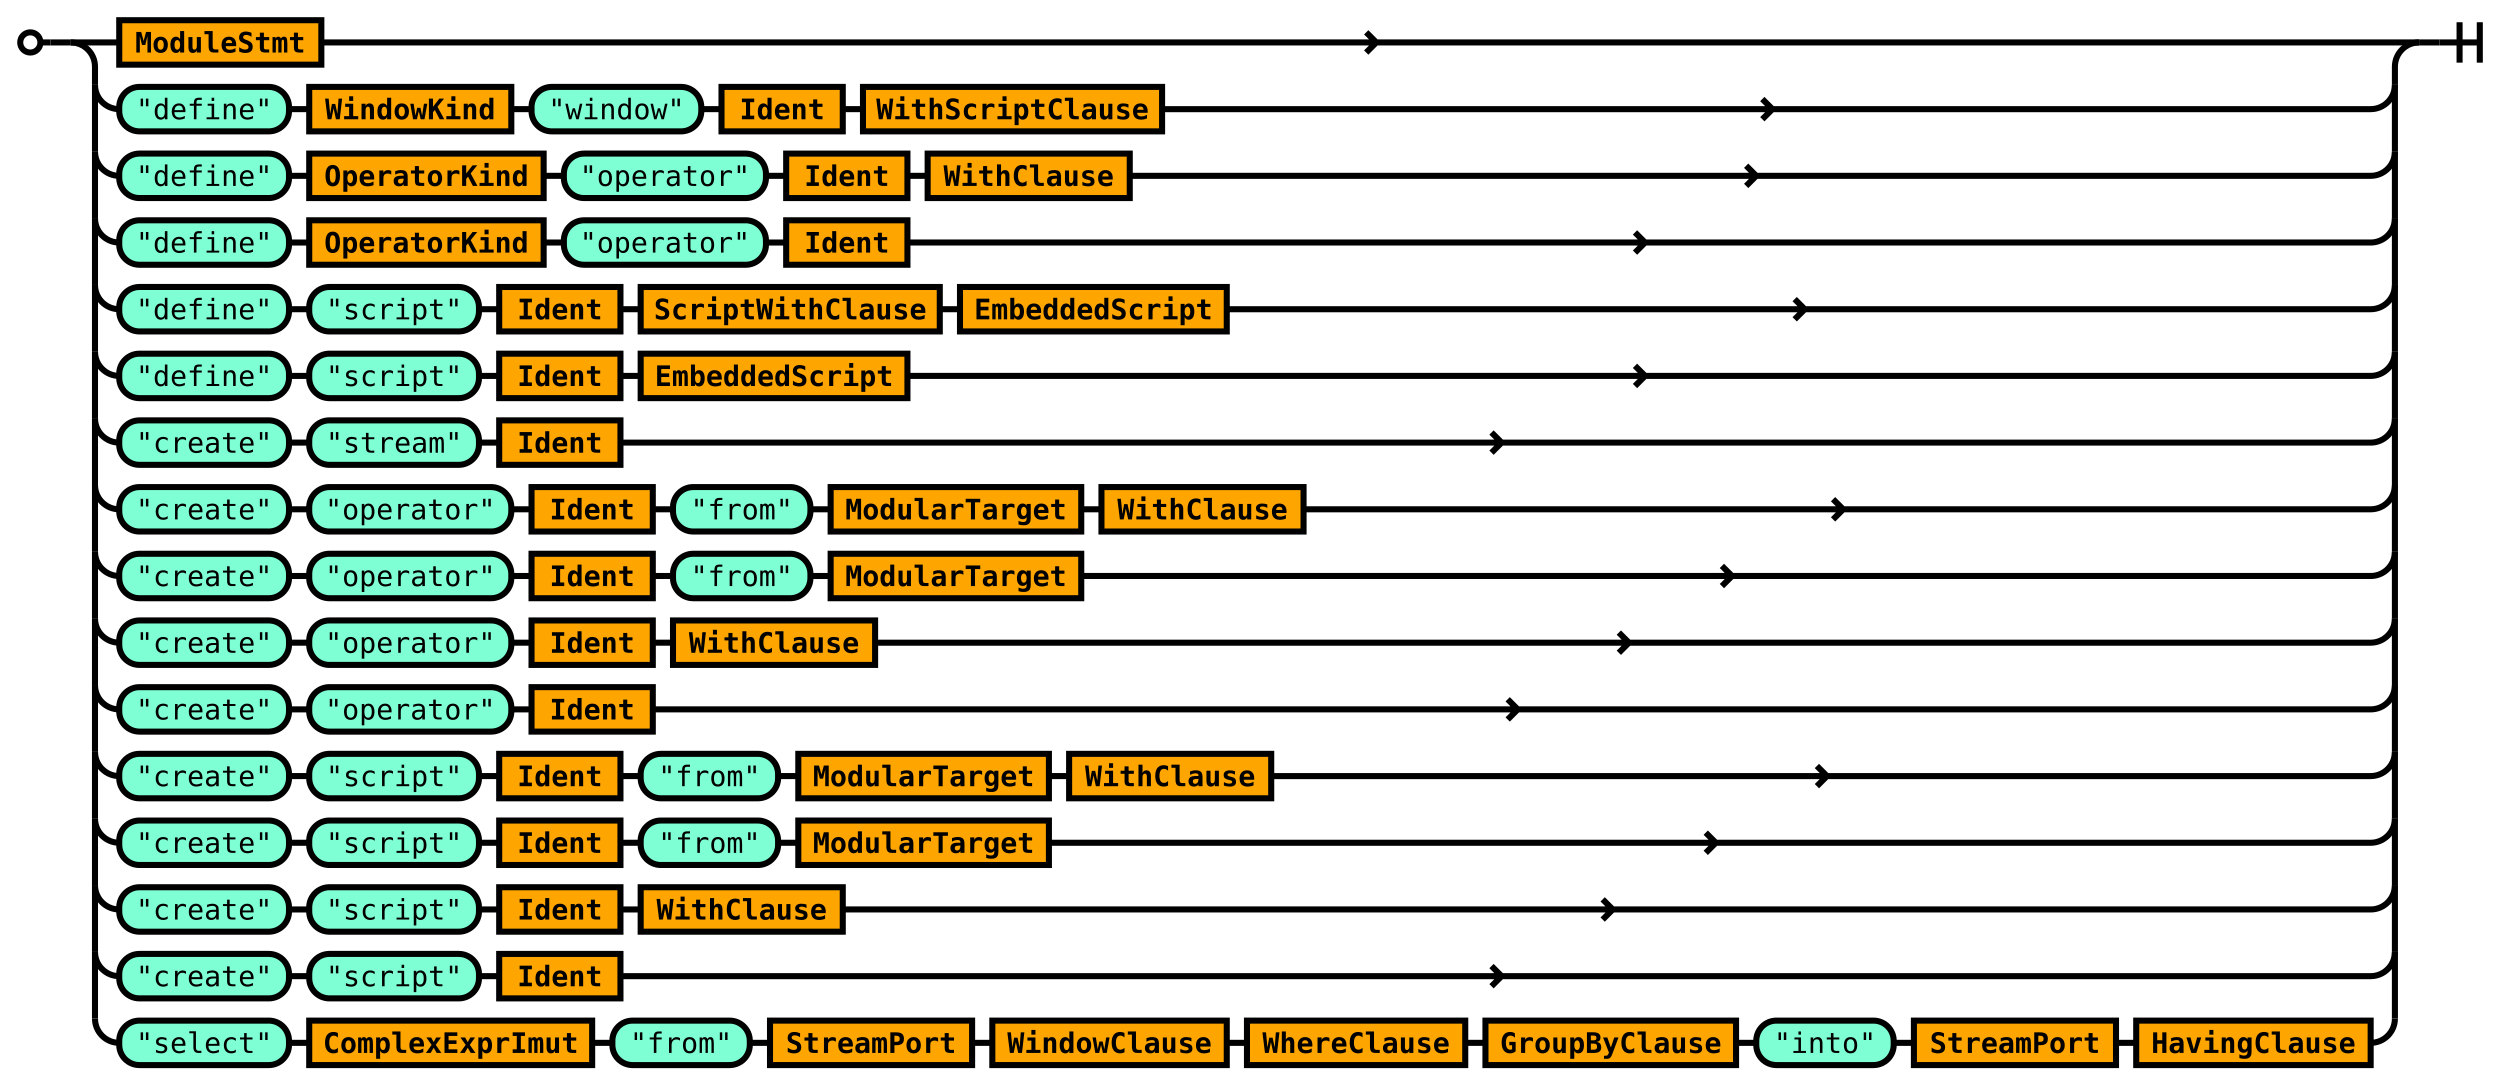
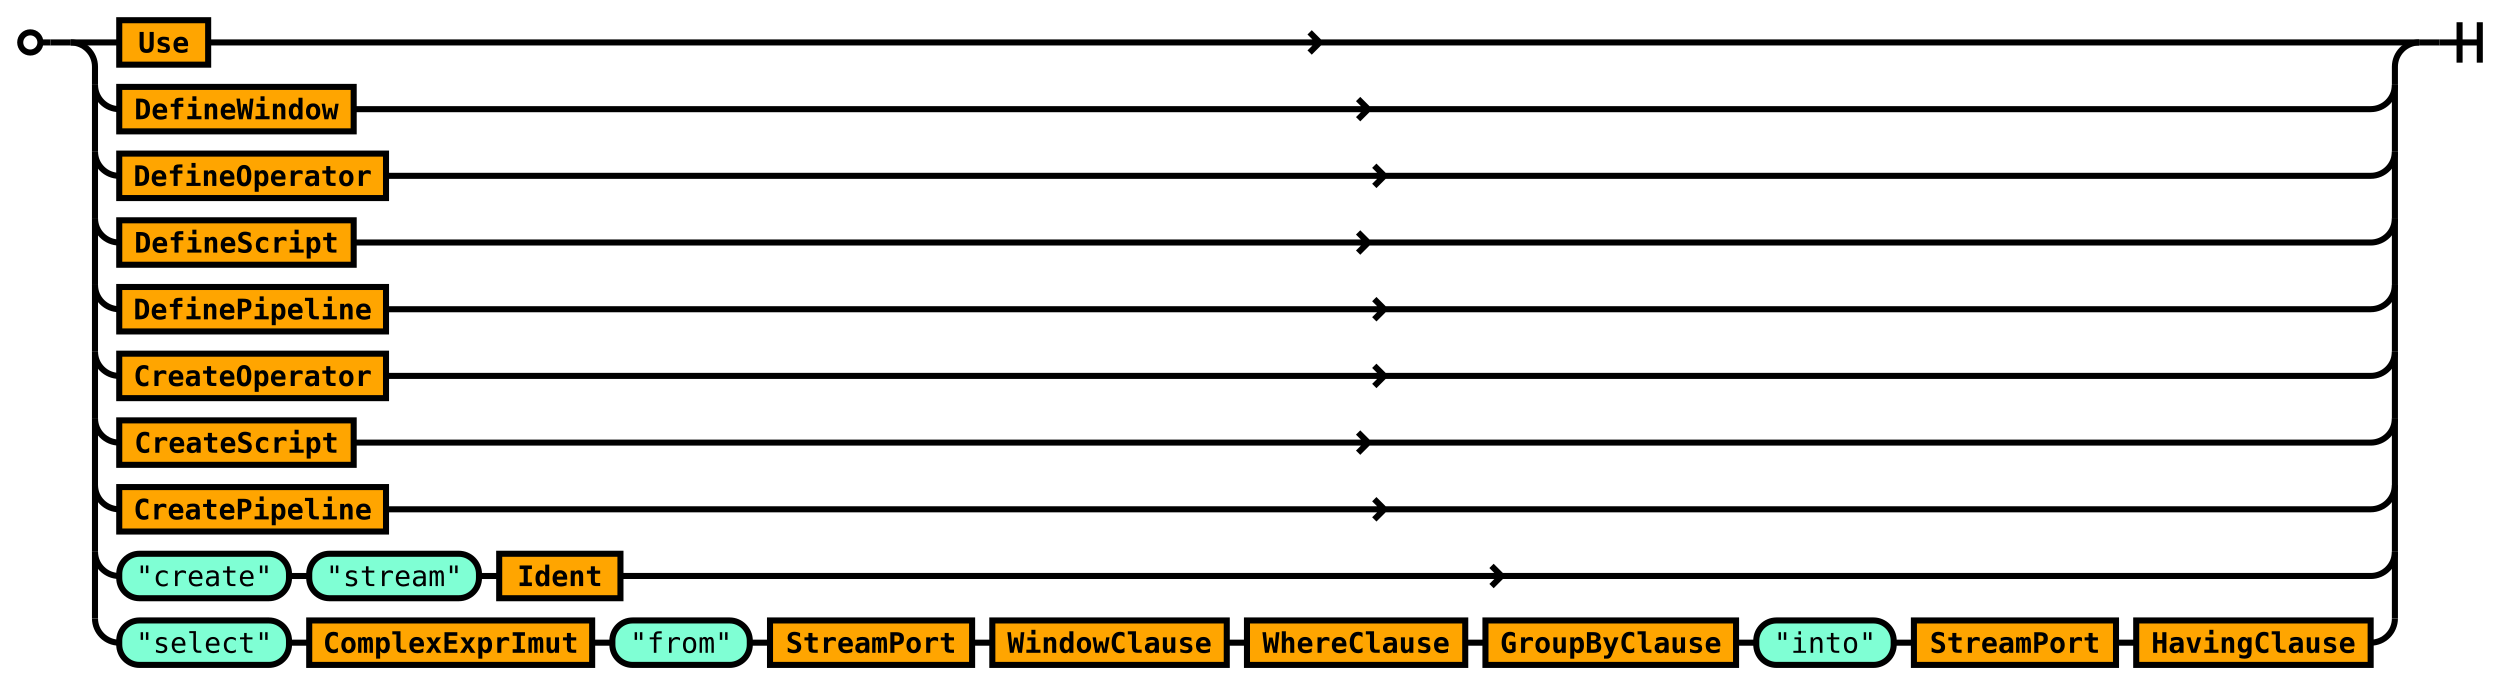
- <svg xmlns="http://www.w3.org/2000/svg" class="railroad" viewBox="0 0 1237 537">
+ <svg xmlns="http://www.w3.org/2000/svg" class="railroad" viewBox="0 0 1237 339">
  <style type="text/css">

svg.railroad {
  background-color: rgba(238, 238, 238, .91);
  background-size: 15px 15px;
  background-image: linear-gradient(to right, rgba(25, 25, 225, .65) 1px, transparent 1px),
                    linear-gradient(to bottom, rgba(25, 25, 225, .65) 1px, transparent 1px);
}

svg.railroad path {
  stroke-width: 3px;
  stroke: black;
  fill: transparent;
}

svg.railroad .debug {
  stroke-width: 1px;
  stroke: red;
}

svg.railroad text {
  font: 14px monospace;
  text-anchor: middle;
}

svg.railroad .nonterminal text {
  font-weight: bold;
}

svg.railroad text.comment {
  font: italic 12px monospace;
}

svg.railroad rect {
  stroke-width: 3px;
  stroke: black;
  fill:rgba(0, 0, 90, 0%);
}

svg.railroad .terminal rect {
  fill: aquamarine;  
}

svg.railroad .nonterminal rect {
  fill: orange;  
}

svg.railroad g.labeledbox &gt; rect {
  border-radius: 25px;
  border: 2px solid #73AD21;
  stroke-width: 1.5px;
  stroke: grey;
  stroke-dasharray: 5px;
  fill:rgba(150, 150, 150, 25%);
}

</style>
  <g class="sequence">
    <path d=" M 10 21 a 5 5 0 0 1 5 -5 a 5 5 0 0 1 5 5 a 5 5 0 0 1 -5 5 a 5 5 0 0 1 -5 -5 m 10 0 h 5" />
    <g class="choice">
-       <path d=" M 35 21 h 24 m 100 0 h 1038 m -516 0 l -5 -5 m 0 10 l 5 -5 m 516 0" />
-       <g class="sequence">
-         <g class="nonterminal">
-           <rect height="22" width="100" x="59" y="10" />
-           <text x="109" y="26">
- ModuleStmt</text>
+       <path d=" M 35 21 h 24 m 44 0 h 1094 m -544 0 l -5 -5 m 0 10 l 5 -5 m 544 0" />
+       <g class="sequence">
+         <g class="nonterminal">
+           <rect height="22" width="44" x="59" y="10" />
+           <text x="81" y="26">
+ Use</text>
        </g>
      </g>
      <path d=" M 35 21 a 12 12 0 0 1 12 12 v 9 m 1138 0 v -9 a 12 12 0 0 1 12 -12" />
      <path d=" M 47 42 v 33 m 1138 0 v -33" />
      <path d=" M 47 75 v 33 m 1138 0 v -33" />
      <path d=" M 47 108 v 33 m 1138 0 v -33" />
      <path d=" M 47 141 v 33 m 1138 0 v -33" />
      <path d=" M 47 174 v 33 m 1138 0 v -33" />
      <path d=" M 47 207 v 33 m 1138 0 v -33" />
      <path d=" M 47 240 v 33 m 1138 0 v -33" />
      <path d=" M 47 273 v 33 m 1138 0 v -33" />
-       <path d=" M 47 306 v 33 m 1138 0 v -33" />
-       <path d=" M 47 339 v 33 m 1138 0 v -33" />
-       <path d=" M 47 372 v 33 m 1138 0 v -33" />
-       <path d=" M 47 405 v 33 m 1138 0 v -33" />
-       <path d=" M 47 438 v 33 m 1138 0 v -33" />
-       <path d=" M 47 471 v 33 m 1138 0 v -33" />
-       <path d=" M 47 42 v 0 a 12 12 0 0 0 12 12 m 516 0 h 598 m -296 0 l -5 -5 m 0 10 l 5 -5 m 296 0 a 12 12 0 0 0 12 -12 v 0" />
-       <g class="sequence">
-         <g class="terminal">
-           <rect height="22" rx="10" ry="10" width="84" x="59" y="43" />
-           <text x="101" y="59">
- "define"</text>
-         </g>
-         <g class="nonterminal">
-           <rect height="22" width="100" x="153" y="43" />
-           <text x="203" y="59">
- WindowKind</text>
-         </g>
-         <g class="terminal">
-           <rect height="22" rx="10" ry="10" width="84" x="263" y="43" />
-           <text x="305" y="59">
- "window"</text>
-         </g>
-         <g class="nonterminal">
-           <rect height="22" width="60" x="357" y="43" />
-           <text x="387" y="59">
- Ident</text>
-         </g>
-         <g class="nonterminal">
-           <rect height="22" width="148" x="427" y="43" />
-           <text x="501" y="59">
- WithScriptClause</text>
-         </g>
-         <path d=" M 143 54 h 10" />
-         <path d=" M 253 54 h 10" />
-         <path d=" M 347 54 h 10" />
-         <path d=" M 417 54 h 10" />
-       </g>
-       <path d=" M 47 75 v 0 a 12 12 0 0 0 12 12 m 500 0 h 614 m -304 0 l -5 -5 m 0 10 l 5 -5 m 304 0 a 12 12 0 0 0 12 -12 v 0" />
-       <g class="sequence">
-         <g class="terminal">
-           <rect height="22" rx="10" ry="10" width="84" x="59" y="76" />
-           <text x="101" y="92">
- "define"</text>
-         </g>
-         <g class="nonterminal">
-           <rect height="22" width="116" x="153" y="76" />
-           <text x="211" y="92">
- OperatorKind</text>
-         </g>
-         <g class="terminal">
-           <rect height="22" rx="10" ry="10" width="100" x="279" y="76" />
-           <text x="329" y="92">
- "operator"</text>
-         </g>
-         <g class="nonterminal">
-           <rect height="22" width="60" x="389" y="76" />
-           <text x="419" y="92">
- Ident</text>
-         </g>
-         <g class="nonterminal">
-           <rect height="22" width="100" x="459" y="76" />
-           <text x="509" y="92">
- WithClause</text>
-         </g>
-         <path d=" M 143 87 h 10" />
-         <path d=" M 269 87 h 10" />
-         <path d=" M 379 87 h 10" />
-         <path d=" M 449 87 h 10" />
-       </g>
-       <path d=" M 47 108 v 0 a 12 12 0 0 0 12 12 m 390 0 h 724 m -359 0 l -5 -5 m 0 10 l 5 -5 m 359 0 a 12 12 0 0 0 12 -12 v 0" />
-       <g class="sequence">
-         <g class="terminal">
-           <rect height="22" rx="10" ry="10" width="84" x="59" y="109" />
-           <text x="101" y="125">
- "define"</text>
-         </g>
-         <g class="nonterminal">
-           <rect height="22" width="116" x="153" y="109" />
-           <text x="211" y="125">
- OperatorKind</text>
-         </g>
-         <g class="terminal">
-           <rect height="22" rx="10" ry="10" width="100" x="279" y="109" />
-           <text x="329" y="125">
- "operator"</text>
-         </g>
-         <g class="nonterminal">
-           <rect height="22" width="60" x="389" y="109" />
-           <text x="419" y="125">
- Ident</text>
-         </g>
-         <path d=" M 143 120 h 10" />
-         <path d=" M 269 120 h 10" />
-         <path d=" M 379 120 h 10" />
-       </g>
-       <path d=" M 47 141 v 0 a 12 12 0 0 0 12 12 m 548 0 h 566 m -280 0 l -5 -5 m 0 10 l 5 -5 m 280 0 a 12 12 0 0 0 12 -12 v 0" />
-       <g class="sequence">
-         <g class="terminal">
-           <rect height="22" rx="10" ry="10" width="84" x="59" y="142" />
-           <text x="101" y="158">
- "define"</text>
-         </g>
-         <g class="terminal">
-           <rect height="22" rx="10" ry="10" width="84" x="153" y="142" />
-           <text x="195" y="158">
- "script"</text>
-         </g>
-         <g class="nonterminal">
-           <rect height="22" width="60" x="247" y="142" />
-           <text x="277" y="158">
- Ident</text>
-         </g>
-         <g class="nonterminal">
-           <rect height="22" width="148" x="317" y="142" />
-           <text x="391" y="158">
- ScriptWithClause</text>
-         </g>
-         <g class="nonterminal">
-           <rect height="22" width="132" x="475" y="142" />
-           <text x="541" y="158">
- EmbeddedScript</text>
-         </g>
-         <path d=" M 143 153 h 10" />
-         <path d=" M 237 153 h 10" />
-         <path d=" M 307 153 h 10" />
-         <path d=" M 465 153 h 10" />
-       </g>
-       <path d=" M 47 174 v 0 a 12 12 0 0 0 12 12 m 390 0 h 724 m -359 0 l -5 -5 m 0 10 l 5 -5 m 359 0 a 12 12 0 0 0 12 -12 v 0" />
-       <g class="sequence">
-         <g class="terminal">
-           <rect height="22" rx="10" ry="10" width="84" x="59" y="175" />
-           <text x="101" y="191">
- "define"</text>
-         </g>
-         <g class="terminal">
-           <rect height="22" rx="10" ry="10" width="84" x="153" y="175" />
-           <text x="195" y="191">
- "script"</text>
-         </g>
-         <g class="nonterminal">
-           <rect height="22" width="60" x="247" y="175" />
-           <text x="277" y="191">
- Ident</text>
-         </g>
-         <g class="nonterminal">
-           <rect height="22" width="132" x="317" y="175" />
-           <text x="383" y="191">
- EmbeddedScript</text>
-         </g>
-         <path d=" M 143 186 h 10" />
-         <path d=" M 237 186 h 10" />
-         <path d=" M 307 186 h 10" />
-       </g>
-       <path d=" M 47 207 v 0 a 12 12 0 0 0 12 12 m 248 0 h 866 m -430 0 l -5 -5 m 0 10 l 5 -5 m 430 0 a 12 12 0 0 0 12 -12 v 0" />
-       <g class="sequence">
-         <g class="terminal">
-           <rect height="22" rx="10" ry="10" width="84" x="59" y="208" />
-           <text x="101" y="224">
- "create"</text>
-         </g>
-         <g class="terminal">
-           <rect height="22" rx="10" ry="10" width="84" x="153" y="208" />
-           <text x="195" y="224">
- "stream"</text>
-         </g>
-         <g class="nonterminal">
-           <rect height="22" width="60" x="247" y="208" />
-           <text x="277" y="224">
- Ident</text>
-         </g>
-         <path d=" M 143 219 h 10" />
-         <path d=" M 237 219 h 10" />
-       </g>
-       <path d=" M 47 240 v 0 a 12 12 0 0 0 12 12 m 586 0 h 528 m -261 0 l -5 -5 m 0 10 l 5 -5 m 261 0 a 12 12 0 0 0 12 -12 v 0" />
-       <g class="sequence">
-         <g class="terminal">
-           <rect height="22" rx="10" ry="10" width="84" x="59" y="241" />
-           <text x="101" y="257">
- "create"</text>
-         </g>
-         <g class="terminal">
-           <rect height="22" rx="10" ry="10" width="100" x="153" y="241" />
-           <text x="203" y="257">
- "operator"</text>
-         </g>
-         <g class="nonterminal">
-           <rect height="22" width="60" x="263" y="241" />
-           <text x="293" y="257">
- Ident</text>
-         </g>
-         <g class="terminal">
-           <rect height="22" rx="10" ry="10" width="68" x="333" y="241" />
-           <text x="367" y="257">
- "from"</text>
-         </g>
-         <g class="nonterminal">
-           <rect height="22" width="124" x="411" y="241" />
-           <text x="473" y="257">
- ModularTarget</text>
-         </g>
-         <g class="nonterminal">
-           <rect height="22" width="100" x="545" y="241" />
-           <text x="595" y="257">
- WithClause</text>
-         </g>
-         <path d=" M 143 252 h 10" />
-         <path d=" M 253 252 h 10" />
-         <path d=" M 323 252 h 10" />
-         <path d=" M 401 252 h 10" />
-         <path d=" M 535 252 h 10" />
-       </g>
-       <path d=" M 47 273 v 0 a 12 12 0 0 0 12 12 m 476 0 h 638 m -316 0 l -5 -5 m 0 10 l 5 -5 m 316 0 a 12 12 0 0 0 12 -12 v 0" />
+       <path d=" M 47 42 v 0 a 12 12 0 0 0 12 12 m 116 0 h 998 m -496 0 l -5 -5 m 0 10 l 5 -5 m 496 0 a 12 12 0 0 0 12 -12 v 0" />
+       <g class="sequence">
+         <g class="nonterminal">
+           <rect height="22" width="116" x="59" y="43" />
+           <text x="117" y="59">
+ DefineWindow</text>
+         </g>
+       </g>
+       <path d=" M 47 75 v 0 a 12 12 0 0 0 12 12 m 132 0 h 982 m -488 0 l -5 -5 m 0 10 l 5 -5 m 488 0 a 12 12 0 0 0 12 -12 v 0" />
+       <g class="sequence">
+         <g class="nonterminal">
+           <rect height="22" width="132" x="59" y="76" />
+           <text x="125" y="92">
+ DefineOperator</text>
+         </g>
+       </g>
+       <path d=" M 47 108 v 0 a 12 12 0 0 0 12 12 m 116 0 h 998 m -496 0 l -5 -5 m 0 10 l 5 -5 m 496 0 a 12 12 0 0 0 12 -12 v 0" />
+       <g class="sequence">
+         <g class="nonterminal">
+           <rect height="22" width="116" x="59" y="109" />
+           <text x="117" y="125">
+ DefineScript</text>
+         </g>
+       </g>
+       <path d=" M 47 141 v 0 a 12 12 0 0 0 12 12 m 132 0 h 982 m -488 0 l -5 -5 m 0 10 l 5 -5 m 488 0 a 12 12 0 0 0 12 -12 v 0" />
+       <g class="sequence">
+         <g class="nonterminal">
+           <rect height="22" width="132" x="59" y="142" />
+           <text x="125" y="158">
+ DefinePipeline</text>
+         </g>
+       </g>
+       <path d=" M 47 174 v 0 a 12 12 0 0 0 12 12 m 132 0 h 982 m -488 0 l -5 -5 m 0 10 l 5 -5 m 488 0 a 12 12 0 0 0 12 -12 v 0" />
+       <g class="sequence">
+         <g class="nonterminal">
+           <rect height="22" width="132" x="59" y="175" />
+           <text x="125" y="191">
+ CreateOperator</text>
+         </g>
+       </g>
+       <path d=" M 47 207 v 0 a 12 12 0 0 0 12 12 m 116 0 h 998 m -496 0 l -5 -5 m 0 10 l 5 -5 m 496 0 a 12 12 0 0 0 12 -12 v 0" />
+       <g class="sequence">
+         <g class="nonterminal">
+           <rect height="22" width="116" x="59" y="208" />
+           <text x="117" y="224">
+ CreateScript</text>
+         </g>
+       </g>
+       <path d=" M 47 240 v 0 a 12 12 0 0 0 12 12 m 132 0 h 982 m -488 0 l -5 -5 m 0 10 l 5 -5 m 488 0 a 12 12 0 0 0 12 -12 v 0" />
+       <g class="sequence">
+         <g class="nonterminal">
+           <rect height="22" width="132" x="59" y="241" />
+           <text x="125" y="257">
+ CreatePipeline</text>
+         </g>
+       </g>
+       <path d=" M 47 273 v 0 a 12 12 0 0 0 12 12 m 248 0 h 866 m -430 0 l -5 -5 m 0 10 l 5 -5 m 430 0 a 12 12 0 0 0 12 -12 v 0" />
      <g class="sequence">
        <g class="terminal">
          <rect height="22" rx="10" ry="10" width="84" x="59" y="274" />
          <text x="101" y="290">
"create"</text>
        </g>
        <g class="terminal">
-           <rect height="22" rx="10" ry="10" width="100" x="153" y="274" />
-           <text x="203" y="290">
- "operator"</text>
-         </g>
-         <g class="nonterminal">
-           <rect height="22" width="60" x="263" y="274" />
-           <text x="293" y="290">
+           <rect height="22" rx="10" ry="10" width="84" x="153" y="274" />
+           <text x="195" y="290">
+ "stream"</text>
+         </g>
+         <g class="nonterminal">
+           <rect height="22" width="60" x="247" y="274" />
+           <text x="277" y="290">
Ident</text>
        </g>
-         <g class="terminal">
-           <rect height="22" rx="10" ry="10" width="68" x="333" y="274" />
-           <text x="367" y="290">
- "from"</text>
-         </g>
-         <g class="nonterminal">
-           <rect height="22" width="124" x="411" y="274" />
-           <text x="473" y="290">
- ModularTarget</text>
-         </g>
        <path d=" M 143 285 h 10" />
-         <path d=" M 253 285 h 10" />
-         <path d=" M 323 285 h 10" />
-         <path d=" M 401 285 h 10" />
-       </g>
-       <path d=" M 47 306 v 0 a 12 12 0 0 0 12 12 m 374 0 h 740 m -367 0 l -5 -5 m 0 10 l 5 -5 m 367 0 a 12 12 0 0 0 12 -12 v 0" />
+         <path d=" M 237 285 h 10" />
+       </g>
+       <path d=" M 47 306 v 0 a 12 12 0 0 0 12 12 m 1114 0 h 0 a 12 12 0 0 0 12 -12 v 0" />
      <g class="sequence">
        <g class="terminal">
          <rect height="22" rx="10" ry="10" width="84" x="59" y="307" />
          <text x="101" y="323">
- "create"</text>
-         </g>
-         <g class="terminal">
-           <rect height="22" rx="10" ry="10" width="100" x="153" y="307" />
-           <text x="203" y="323">
- "operator"</text>
-         </g>
-         <g class="nonterminal">
-           <rect height="22" width="60" x="263" y="307" />
-           <text x="293" y="323">
- Ident</text>
-         </g>
-         <g class="nonterminal">
-           <rect height="22" width="100" x="333" y="307" />
-           <text x="383" y="323">
- WithClause</text>
+ "select"</text>
+         </g>
+         <g class="nonterminal">
+           <rect height="22" width="140" x="153" y="307" />
+           <text x="223" y="323">
+ ComplexExprImut</text>
+         </g>
+         <g class="terminal">
+           <rect height="22" rx="10" ry="10" width="68" x="303" y="307" />
+           <text x="337" y="323">
+ "from"</text>
+         </g>
+         <g class="nonterminal">
+           <rect height="22" width="100" x="381" y="307" />
+           <text x="431" y="323">
+ StreamPort</text>
+         </g>
+         <g class="nonterminal">
+           <rect height="22" width="116" x="491" y="307" />
+           <text x="549" y="323">
+ WindowClause</text>
+         </g>
+         <g class="nonterminal">
+           <rect height="22" width="108" x="617" y="307" />
+           <text x="671" y="323">
+ WhereClause</text>
+         </g>
+         <g class="nonterminal">
+           <rect height="22" width="124" x="735" y="307" />
+           <text x="797" y="323">
+ GroupByClause</text>
+         </g>
+         <g class="terminal">
+           <rect height="22" rx="10" ry="10" width="68" x="869" y="307" />
+           <text x="903" y="323">
+ "into"</text>
+         </g>
+         <g class="nonterminal">
+           <rect height="22" width="100" x="947" y="307" />
+           <text x="997" y="323">
+ StreamPort</text>
+         </g>
+         <g class="nonterminal">
+           <rect height="22" width="116" x="1057" y="307" />
+           <text x="1115" y="323">
+ HavingClause</text>
        </g>
        <path d=" M 143 318 h 10" />
-         <path d=" M 253 318 h 10" />
-         <path d=" M 323 318 h 10" />
-       </g>
-       <path d=" M 47 339 v 0 a 12 12 0 0 0 12 12 m 264 0 h 850 m -422 0 l -5 -5 m 0 10 l 5 -5 m 422 0 a 12 12 0 0 0 12 -12 v 0" />
-       <g class="sequence">
-         <g class="terminal">
-           <rect height="22" rx="10" ry="10" width="84" x="59" y="340" />
-           <text x="101" y="356">
- "create"</text>
-         </g>
-         <g class="terminal">
-           <rect height="22" rx="10" ry="10" width="100" x="153" y="340" />
-           <text x="203" y="356">
- "operator"</text>
-         </g>
-         <g class="nonterminal">
-           <rect height="22" width="60" x="263" y="340" />
-           <text x="293" y="356">
- Ident</text>
-         </g>
-         <path d=" M 143 351 h 10" />
-         <path d=" M 253 351 h 10" />
-       </g>
-       <path d=" M 47 372 v 0 a 12 12 0 0 0 12 12 m 570 0 h 544 m -269 0 l -5 -5 m 0 10 l 5 -5 m 269 0 a 12 12 0 0 0 12 -12 v 0" />
-       <g class="sequence">
-         <g class="terminal">
-           <rect height="22" rx="10" ry="10" width="84" x="59" y="373" />
-           <text x="101" y="389">
- "create"</text>
-         </g>
-         <g class="terminal">
-           <rect height="22" rx="10" ry="10" width="84" x="153" y="373" />
-           <text x="195" y="389">
- "script"</text>
-         </g>
-         <g class="nonterminal">
-           <rect height="22" width="60" x="247" y="373" />
-           <text x="277" y="389">
- Ident</text>
-         </g>
-         <g class="terminal">
-           <rect height="22" rx="10" ry="10" width="68" x="317" y="373" />
-           <text x="351" y="389">
- "from"</text>
-         </g>
-         <g class="nonterminal">
-           <rect height="22" width="124" x="395" y="373" />
-           <text x="457" y="389">
- ModularTarget</text>
-         </g>
-         <g class="nonterminal">
-           <rect height="22" width="100" x="529" y="373" />
-           <text x="579" y="389">
- WithClause</text>
-         </g>
-         <path d=" M 143 384 h 10" />
-         <path d=" M 237 384 h 10" />
-         <path d=" M 307 384 h 10" />
-         <path d=" M 385 384 h 10" />
-         <path d=" M 519 384 h 10" />
-       </g>
-       <path d=" M 47 405 v 0 a 12 12 0 0 0 12 12 m 460 0 h 654 m -324 0 l -5 -5 m 0 10 l 5 -5 m 324 0 a 12 12 0 0 0 12 -12 v 0" />
-       <g class="sequence">
-         <g class="terminal">
-           <rect height="22" rx="10" ry="10" width="84" x="59" y="406" />
-           <text x="101" y="422">
- "create"</text>
-         </g>
-         <g class="terminal">
-           <rect height="22" rx="10" ry="10" width="84" x="153" y="406" />
-           <text x="195" y="422">
- "script"</text>
-         </g>
-         <g class="nonterminal">
-           <rect height="22" width="60" x="247" y="406" />
-           <text x="277" y="422">
- Ident</text>
-         </g>
-         <g class="terminal">
-           <rect height="22" rx="10" ry="10" width="68" x="317" y="406" />
-           <text x="351" y="422">
- "from"</text>
-         </g>
-         <g class="nonterminal">
-           <rect height="22" width="124" x="395" y="406" />
-           <text x="457" y="422">
- ModularTarget</text>
-         </g>
-         <path d=" M 143 417 h 10" />
-         <path d=" M 237 417 h 10" />
-         <path d=" M 307 417 h 10" />
-         <path d=" M 385 417 h 10" />
-       </g>
-       <path d=" M 47 438 v 0 a 12 12 0 0 0 12 12 m 358 0 h 756 m -375 0 l -5 -5 m 0 10 l 5 -5 m 375 0 a 12 12 0 0 0 12 -12 v 0" />
-       <g class="sequence">
-         <g class="terminal">
-           <rect height="22" rx="10" ry="10" width="84" x="59" y="439" />
-           <text x="101" y="455">
- "create"</text>
-         </g>
-         <g class="terminal">
-           <rect height="22" rx="10" ry="10" width="84" x="153" y="439" />
-           <text x="195" y="455">
- "script"</text>
-         </g>
-         <g class="nonterminal">
-           <rect height="22" width="60" x="247" y="439" />
-           <text x="277" y="455">
- Ident</text>
-         </g>
-         <g class="nonterminal">
-           <rect height="22" width="100" x="317" y="439" />
-           <text x="367" y="455">
- WithClause</text>
-         </g>
-         <path d=" M 143 450 h 10" />
-         <path d=" M 237 450 h 10" />
-         <path d=" M 307 450 h 10" />
-       </g>
-       <path d=" M 47 471 v 0 a 12 12 0 0 0 12 12 m 248 0 h 866 m -430 0 l -5 -5 m 0 10 l 5 -5 m 430 0 a 12 12 0 0 0 12 -12 v 0" />
-       <g class="sequence">
-         <g class="terminal">
-           <rect height="22" rx="10" ry="10" width="84" x="59" y="472" />
-           <text x="101" y="488">
- "create"</text>
-         </g>
-         <g class="terminal">
-           <rect height="22" rx="10" ry="10" width="84" x="153" y="472" />
-           <text x="195" y="488">
- "script"</text>
-         </g>
-         <g class="nonterminal">
-           <rect height="22" width="60" x="247" y="472" />
-           <text x="277" y="488">
- Ident</text>
-         </g>
-         <path d=" M 143 483 h 10" />
-         <path d=" M 237 483 h 10" />
-       </g>
-       <path d=" M 47 504 v 0 a 12 12 0 0 0 12 12 m 1114 0 h 0 a 12 12 0 0 0 12 -12 v 0" />
-       <g class="sequence">
-         <g class="terminal">
-           <rect height="22" rx="10" ry="10" width="84" x="59" y="505" />
-           <text x="101" y="521">
- "select"</text>
-         </g>
-         <g class="nonterminal">
-           <rect height="22" width="140" x="153" y="505" />
-           <text x="223" y="521">
- ComplexExprImut</text>
-         </g>
-         <g class="terminal">
-           <rect height="22" rx="10" ry="10" width="68" x="303" y="505" />
-           <text x="337" y="521">
- "from"</text>
-         </g>
-         <g class="nonterminal">
-           <rect height="22" width="100" x="381" y="505" />
-           <text x="431" y="521">
- StreamPort</text>
-         </g>
-         <g class="nonterminal">
-           <rect height="22" width="116" x="491" y="505" />
-           <text x="549" y="521">
- WindowClause</text>
-         </g>
-         <g class="nonterminal">
-           <rect height="22" width="108" x="617" y="505" />
-           <text x="671" y="521">
- WhereClause</text>
-         </g>
-         <g class="nonterminal">
-           <rect height="22" width="124" x="735" y="505" />
-           <text x="797" y="521">
- GroupByClause</text>
-         </g>
-         <g class="terminal">
-           <rect height="22" rx="10" ry="10" width="68" x="869" y="505" />
-           <text x="903" y="521">
- "into"</text>
-         </g>
-         <g class="nonterminal">
-           <rect height="22" width="100" x="947" y="505" />
-           <text x="997" y="521">
- StreamPort</text>
-         </g>
-         <g class="nonterminal">
-           <rect height="22" width="116" x="1057" y="505" />
-           <text x="1115" y="521">
- HavingClause</text>
-         </g>
-         <path d=" M 143 516 h 10" />
-         <path d=" M 293 516 h 10" />
-         <path d=" M 371 516 h 10" />
-         <path d=" M 481 516 h 10" />
-         <path d=" M 607 516 h 10" />
-         <path d=" M 725 516 h 10" />
-         <path d=" M 859 516 h 10" />
-         <path d=" M 937 516 h 10" />
-         <path d=" M 1047 516 h 10" />
+         <path d=" M 293 318 h 10" />
+         <path d=" M 371 318 h 10" />
+         <path d=" M 481 318 h 10" />
+         <path d=" M 607 318 h 10" />
+         <path d=" M 725 318 h 10" />
+         <path d=" M 859 318 h 10" />
+         <path d=" M 937 318 h 10" />
+         <path d=" M 1047 318 h 10" />
      </g>
    </g>
    <path d=" M 1207 21 h 20 m -10 -10 v 20 m 10 -20 v 20" />
    <path d=" M 25 21 h 10" />
    <path d=" M 1197 21 h 10" />
  </g>
</svg>
